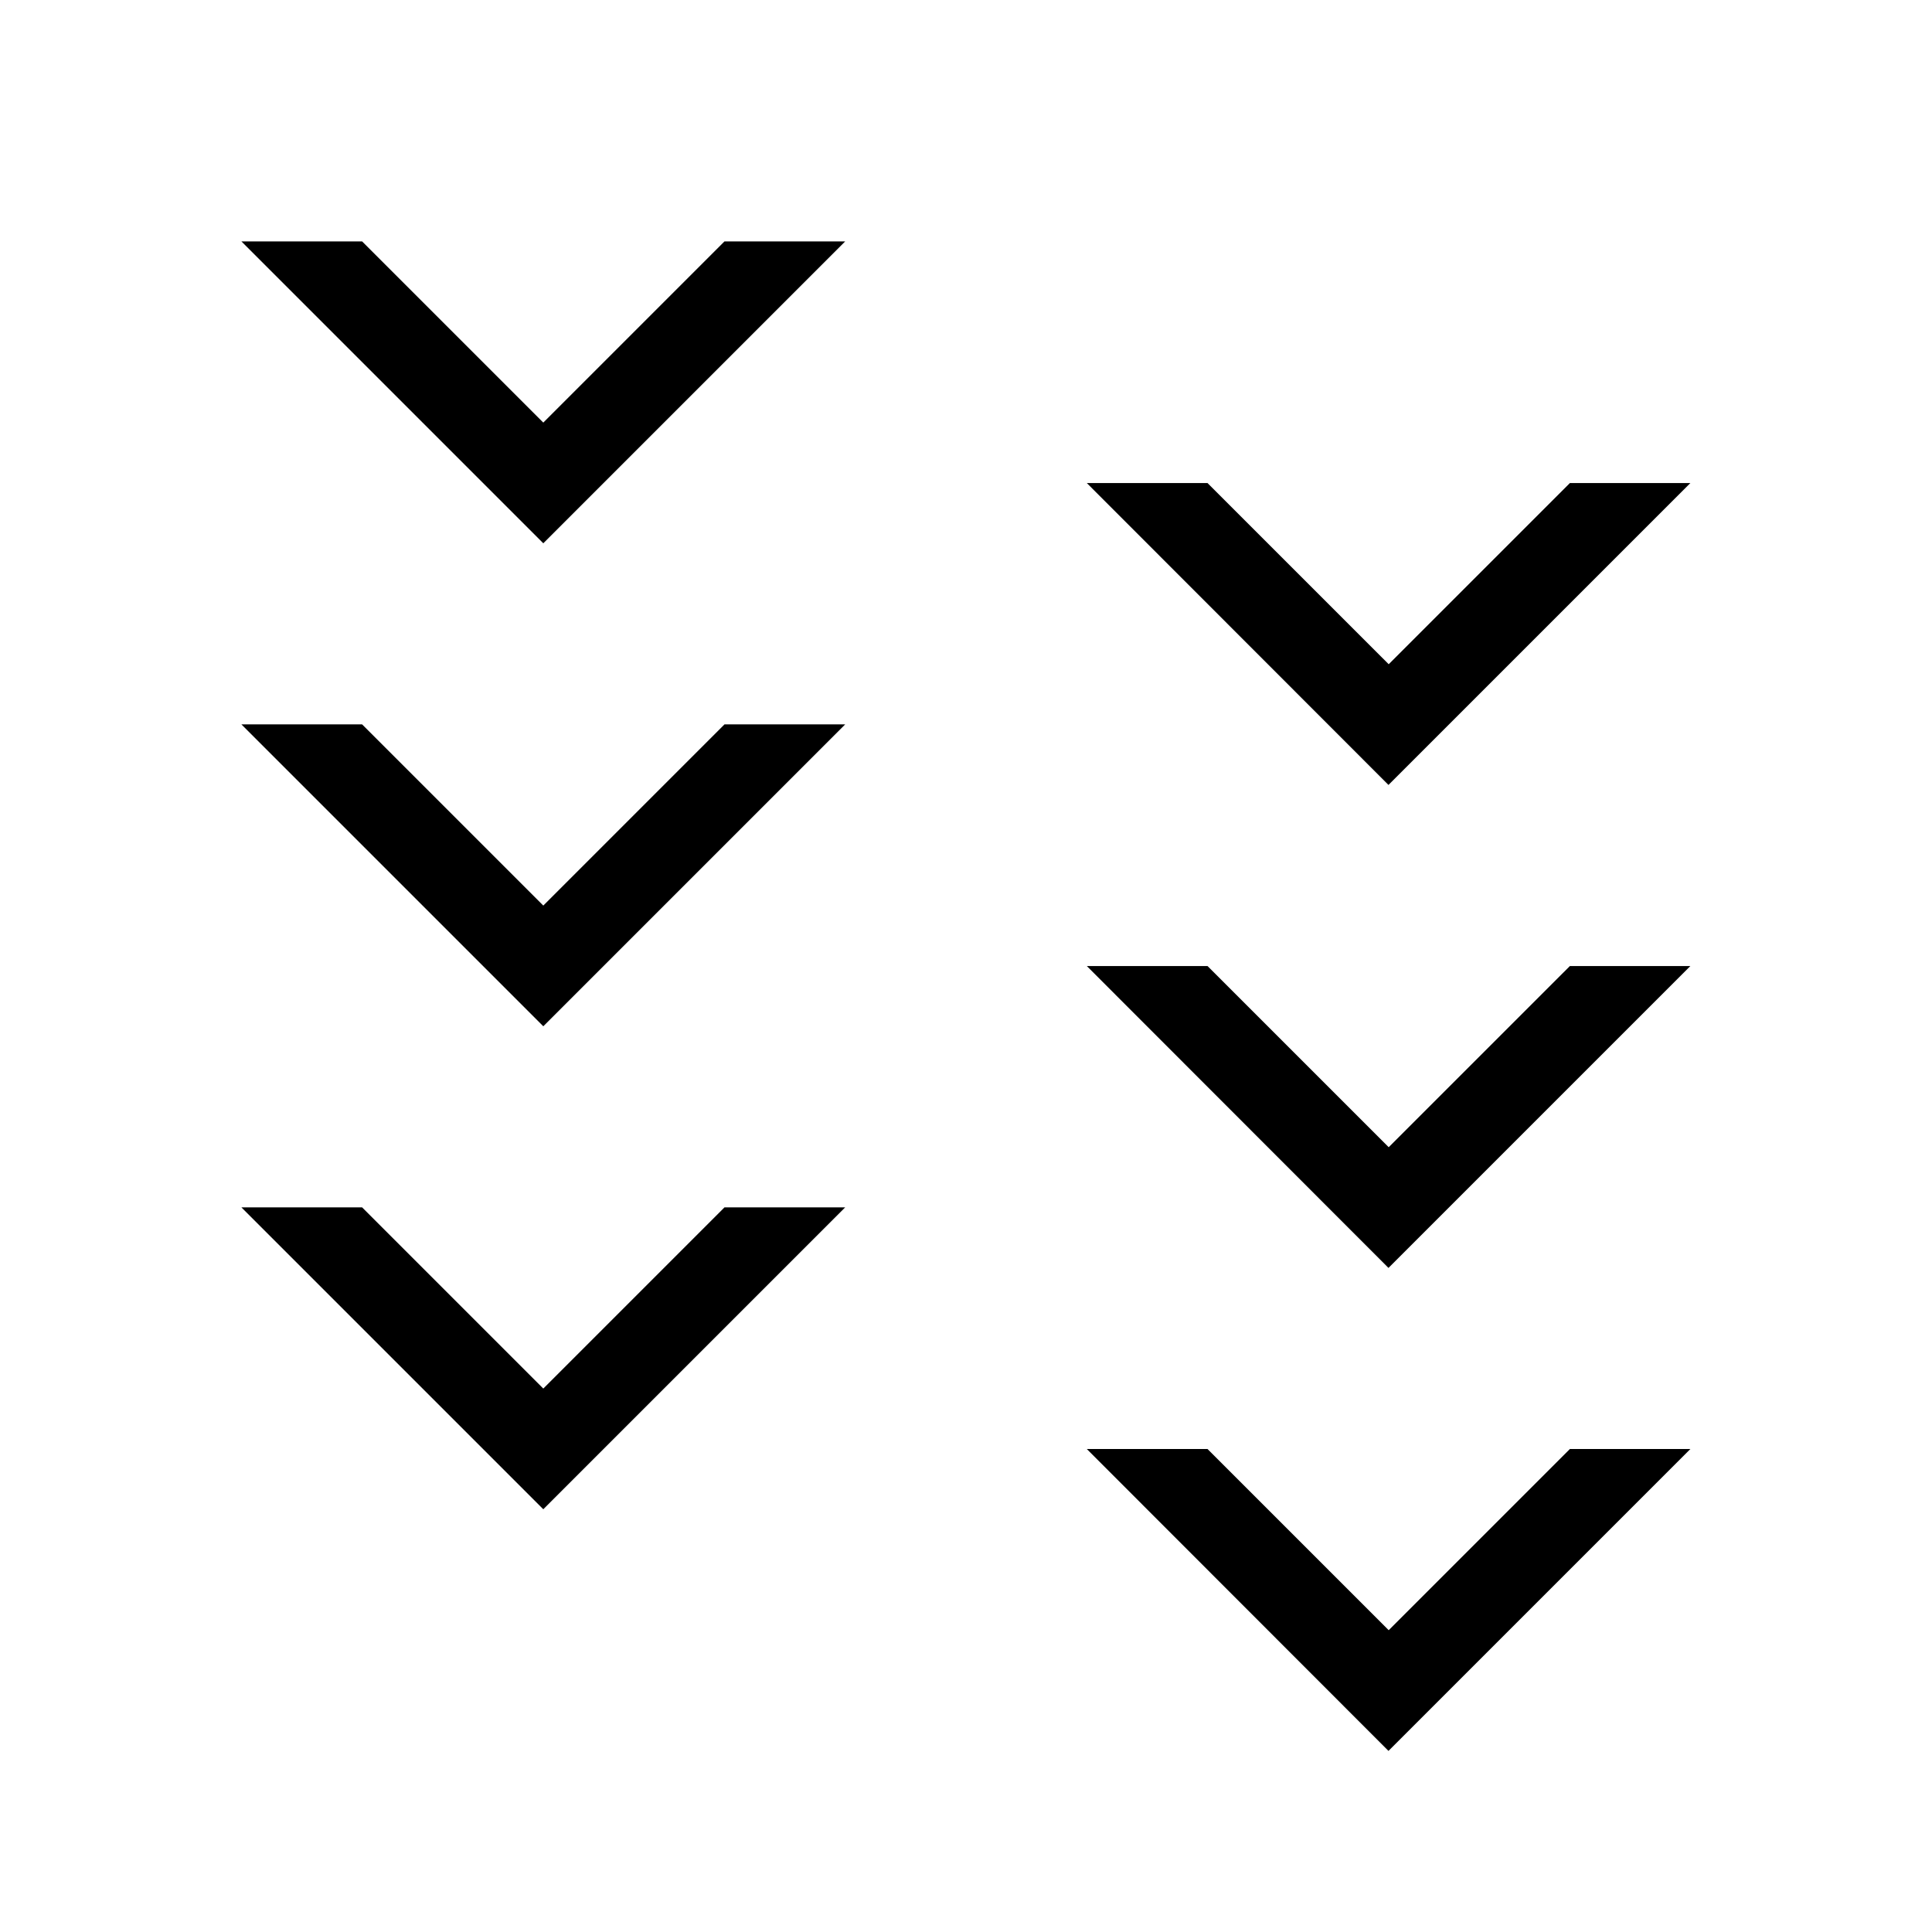
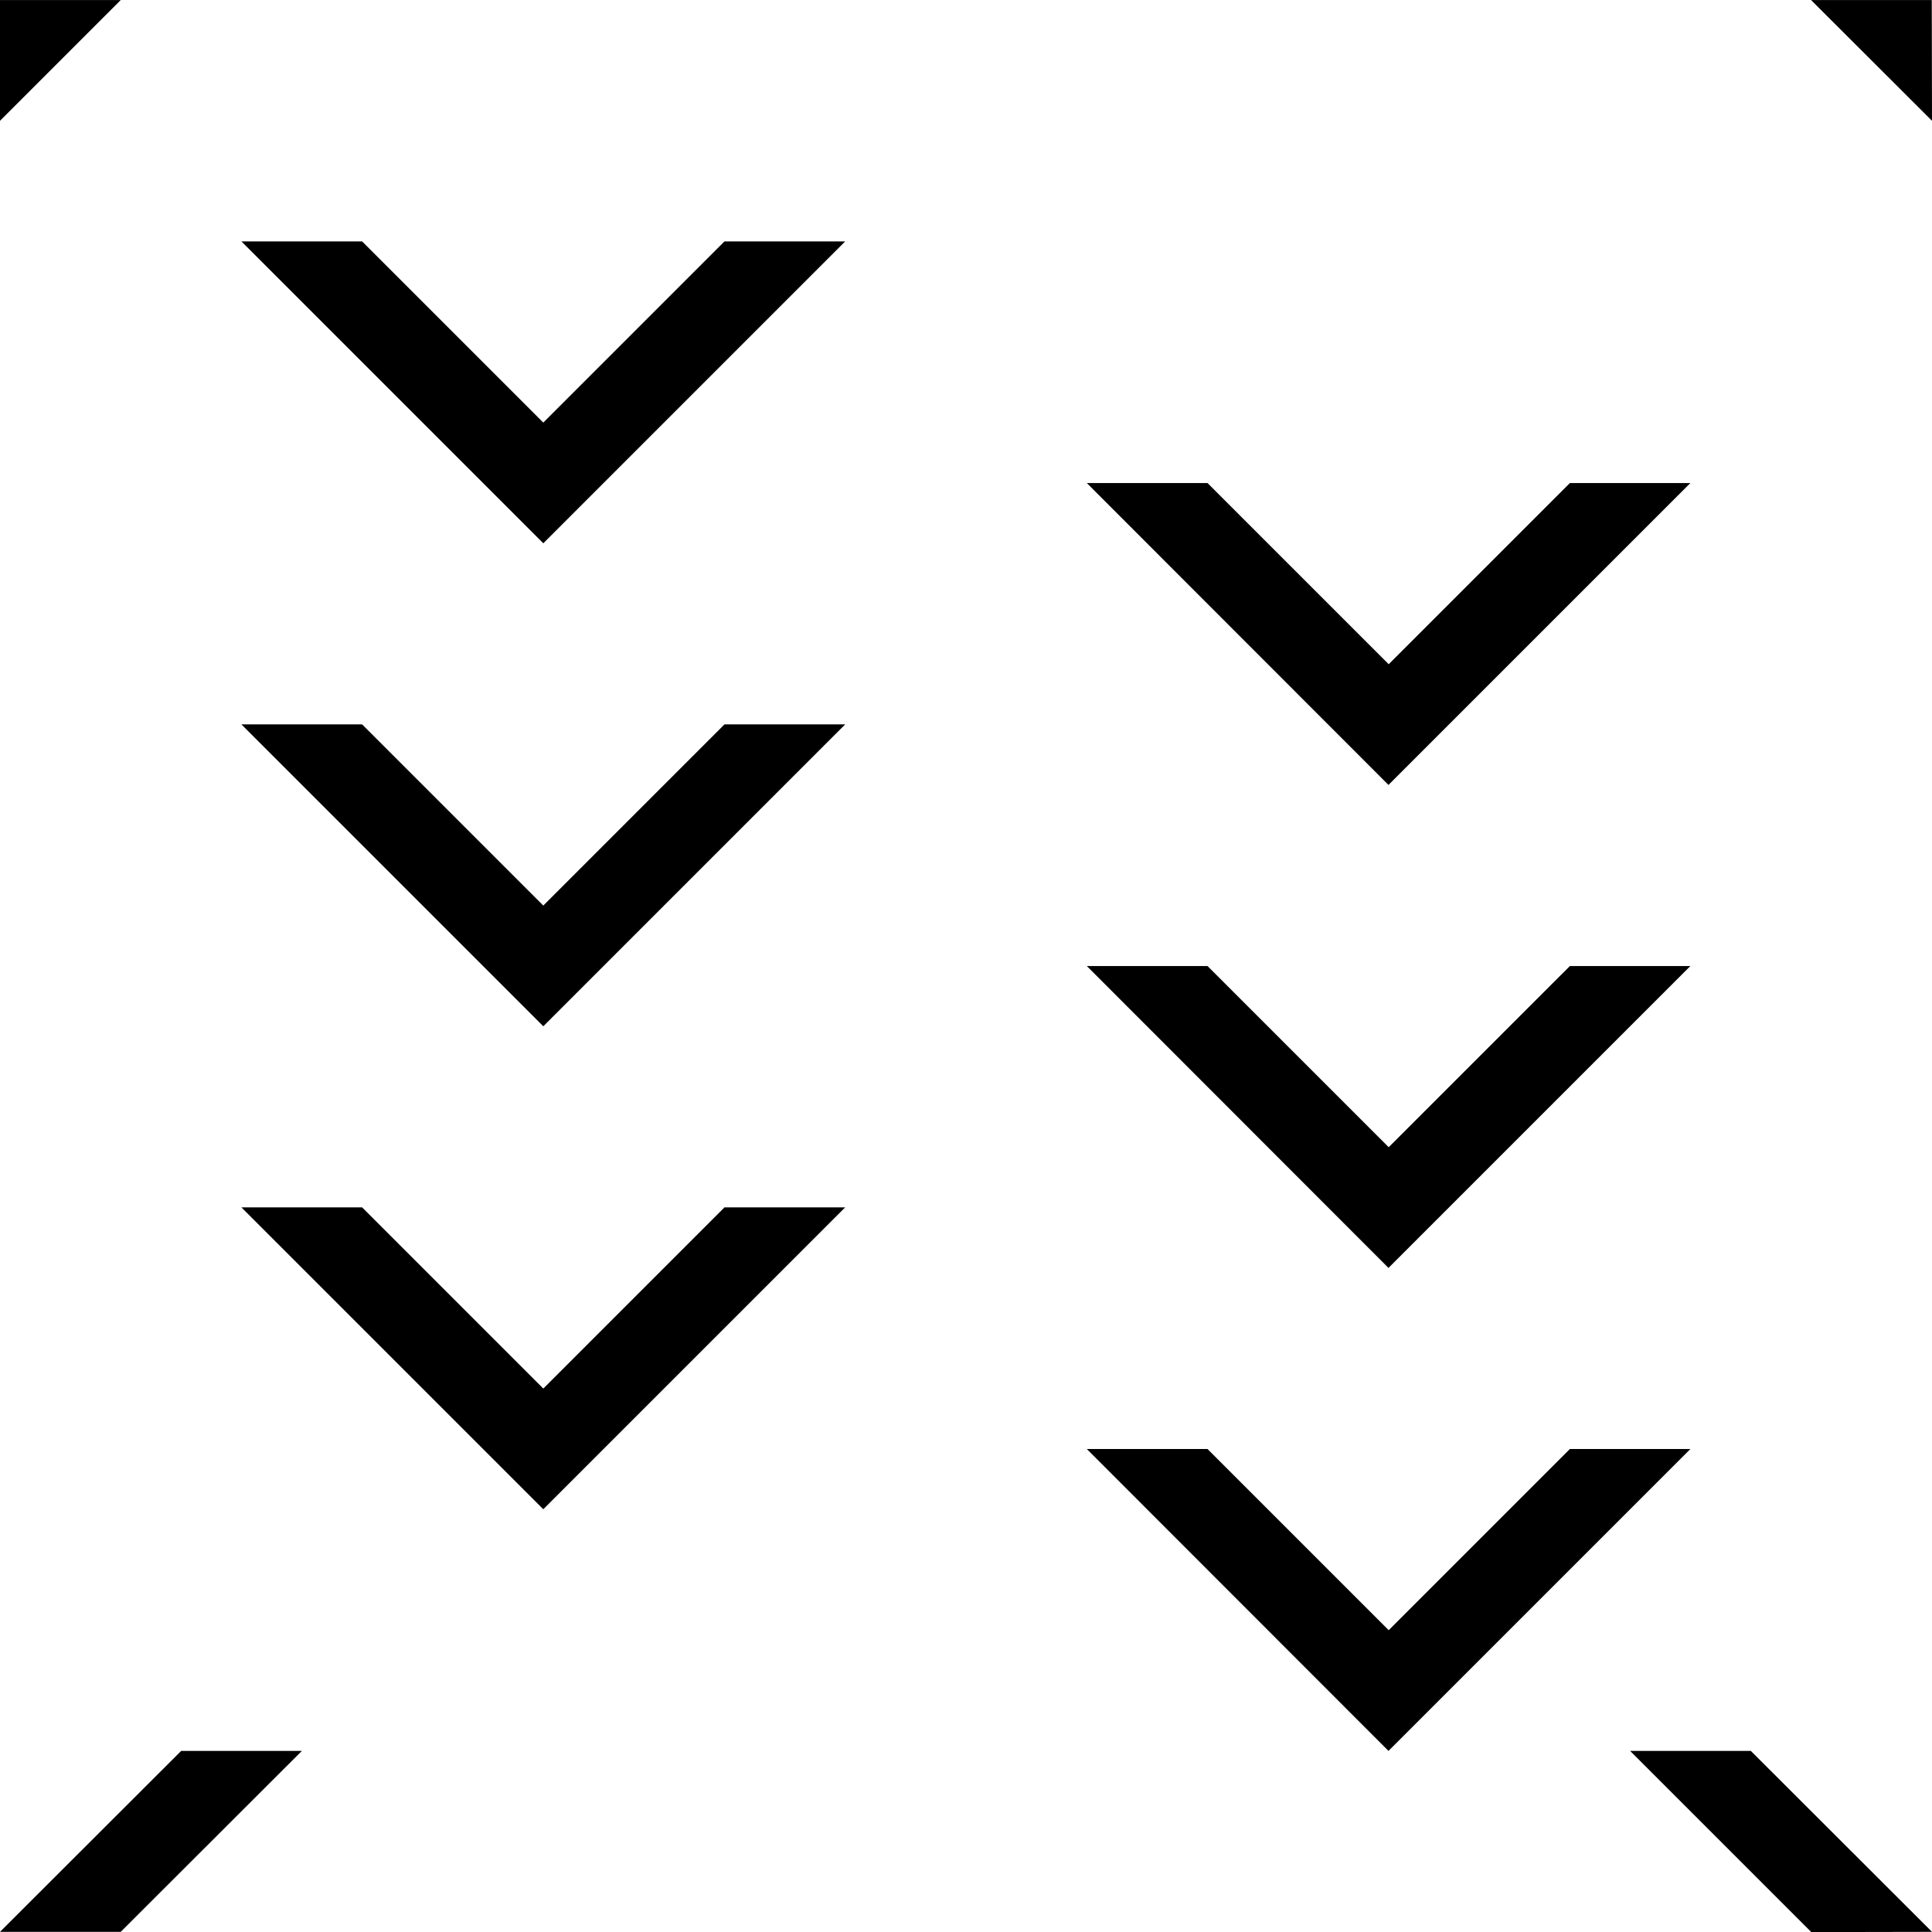
<svg xmlns="http://www.w3.org/2000/svg" width="32" height="32" viewBox="0 0 8.467 8.467" version="1.1" id="svg5">
  <defs id="defs2" />
  <g id="layer1">
    <g id="g4969">
      <path style="fill:#000000;stroke:none;stroke-width:0.265px;stroke-linecap:butt;stroke-linejoin:miter;stroke-opacity:1;fill-opacity:1" d="M 1.058,1.058 H 1.587 l 0.794,0.794 0.794,-0.794 H 3.704 L 2.381,2.381 Z" id="path4760" />
      <path style="fill:#000000;fill-opacity:1;stroke:none;stroke-width:0.265px;stroke-linecap:butt;stroke-linejoin:miter;stroke-opacity:1" d="m 4.763,2.117 h 0.529 l 0.794,0.794 0.794,-0.794 H 7.408 L 6.085,3.44 Z" id="path4965" />
    </g>
    <g id="g4975" transform="translate(0,2.116667)">
      <path style="fill:#000000;fill-opacity:1;stroke:none;stroke-width:0.265px;stroke-linecap:butt;stroke-linejoin:miter;stroke-opacity:1" d="M 1.058,1.058 H 1.587 l 0.794,0.794 0.794,-0.794 H 3.704 L 2.381,2.381 Z" id="path4971" />
      <path style="fill:#000000;fill-opacity:1;stroke:none;stroke-width:0.265px;stroke-linecap:butt;stroke-linejoin:miter;stroke-opacity:1" d="m 4.763,2.117 h 0.529 l 0.794,0.794 0.794,-0.794 H 7.408 L 6.085,3.44 Z" id="path4973" />
    </g>
    <g id="g4981" transform="translate(0,4.233333)">
      <path style="fill:#000000;fill-opacity:1;stroke:none;stroke-width:0.265px;stroke-linecap:butt;stroke-linejoin:miter;stroke-opacity:1" d="M 1.058,1.058 H 1.587 l 0.794,0.794 0.794,-0.794 H 3.704 L 2.381,2.381 Z" id="path4977" />
      <path style="fill:#000000;fill-opacity:1;stroke:none;stroke-width:0.265px;stroke-linecap:butt;stroke-linejoin:miter;stroke-opacity:1" d="m 4.763,2.117 h 0.529 l 0.794,0.794 0.794,-0.794 H 7.408 L 6.085,3.44 Z" id="path4979" />
+       <path style="fill:#000000;fill-opacity:1;stroke:none;stroke-width:0.265px;stroke-linecap:butt;stroke-linejoin:miter;stroke-opacity:1" d="M 1.7333333e-7,4.233 0.794,3.44 H 1.323 L 0.529,4.233 Z" id="path862" />
+       <path style="fill:#000000;fill-opacity:1;stroke:none;stroke-width:0.265px;stroke-linecap:butt;stroke-linejoin:miter;stroke-opacity:1" d="M 8.467,4.233 7.673,3.44 H 7.144 l 0.794,0.794 z" id="path960" />
+       <path style="fill:#000000;stroke:none;stroke-width:0.265px;stroke-linecap:butt;stroke-linejoin:miter;stroke-opacity:1" d="M 0,-3.704 0.529,-4.233 H 0 Z" id="path1025" />
+       <path style="fill:#000000;stroke:none;stroke-width:0.265px;stroke-linecap:butt;stroke-linejoin:miter;stroke-opacity:1" d="M 8.467,-3.704 7.937,-4.233 h 0.529 z" id="path1027" />
    </g>
  </g>
</svg>
